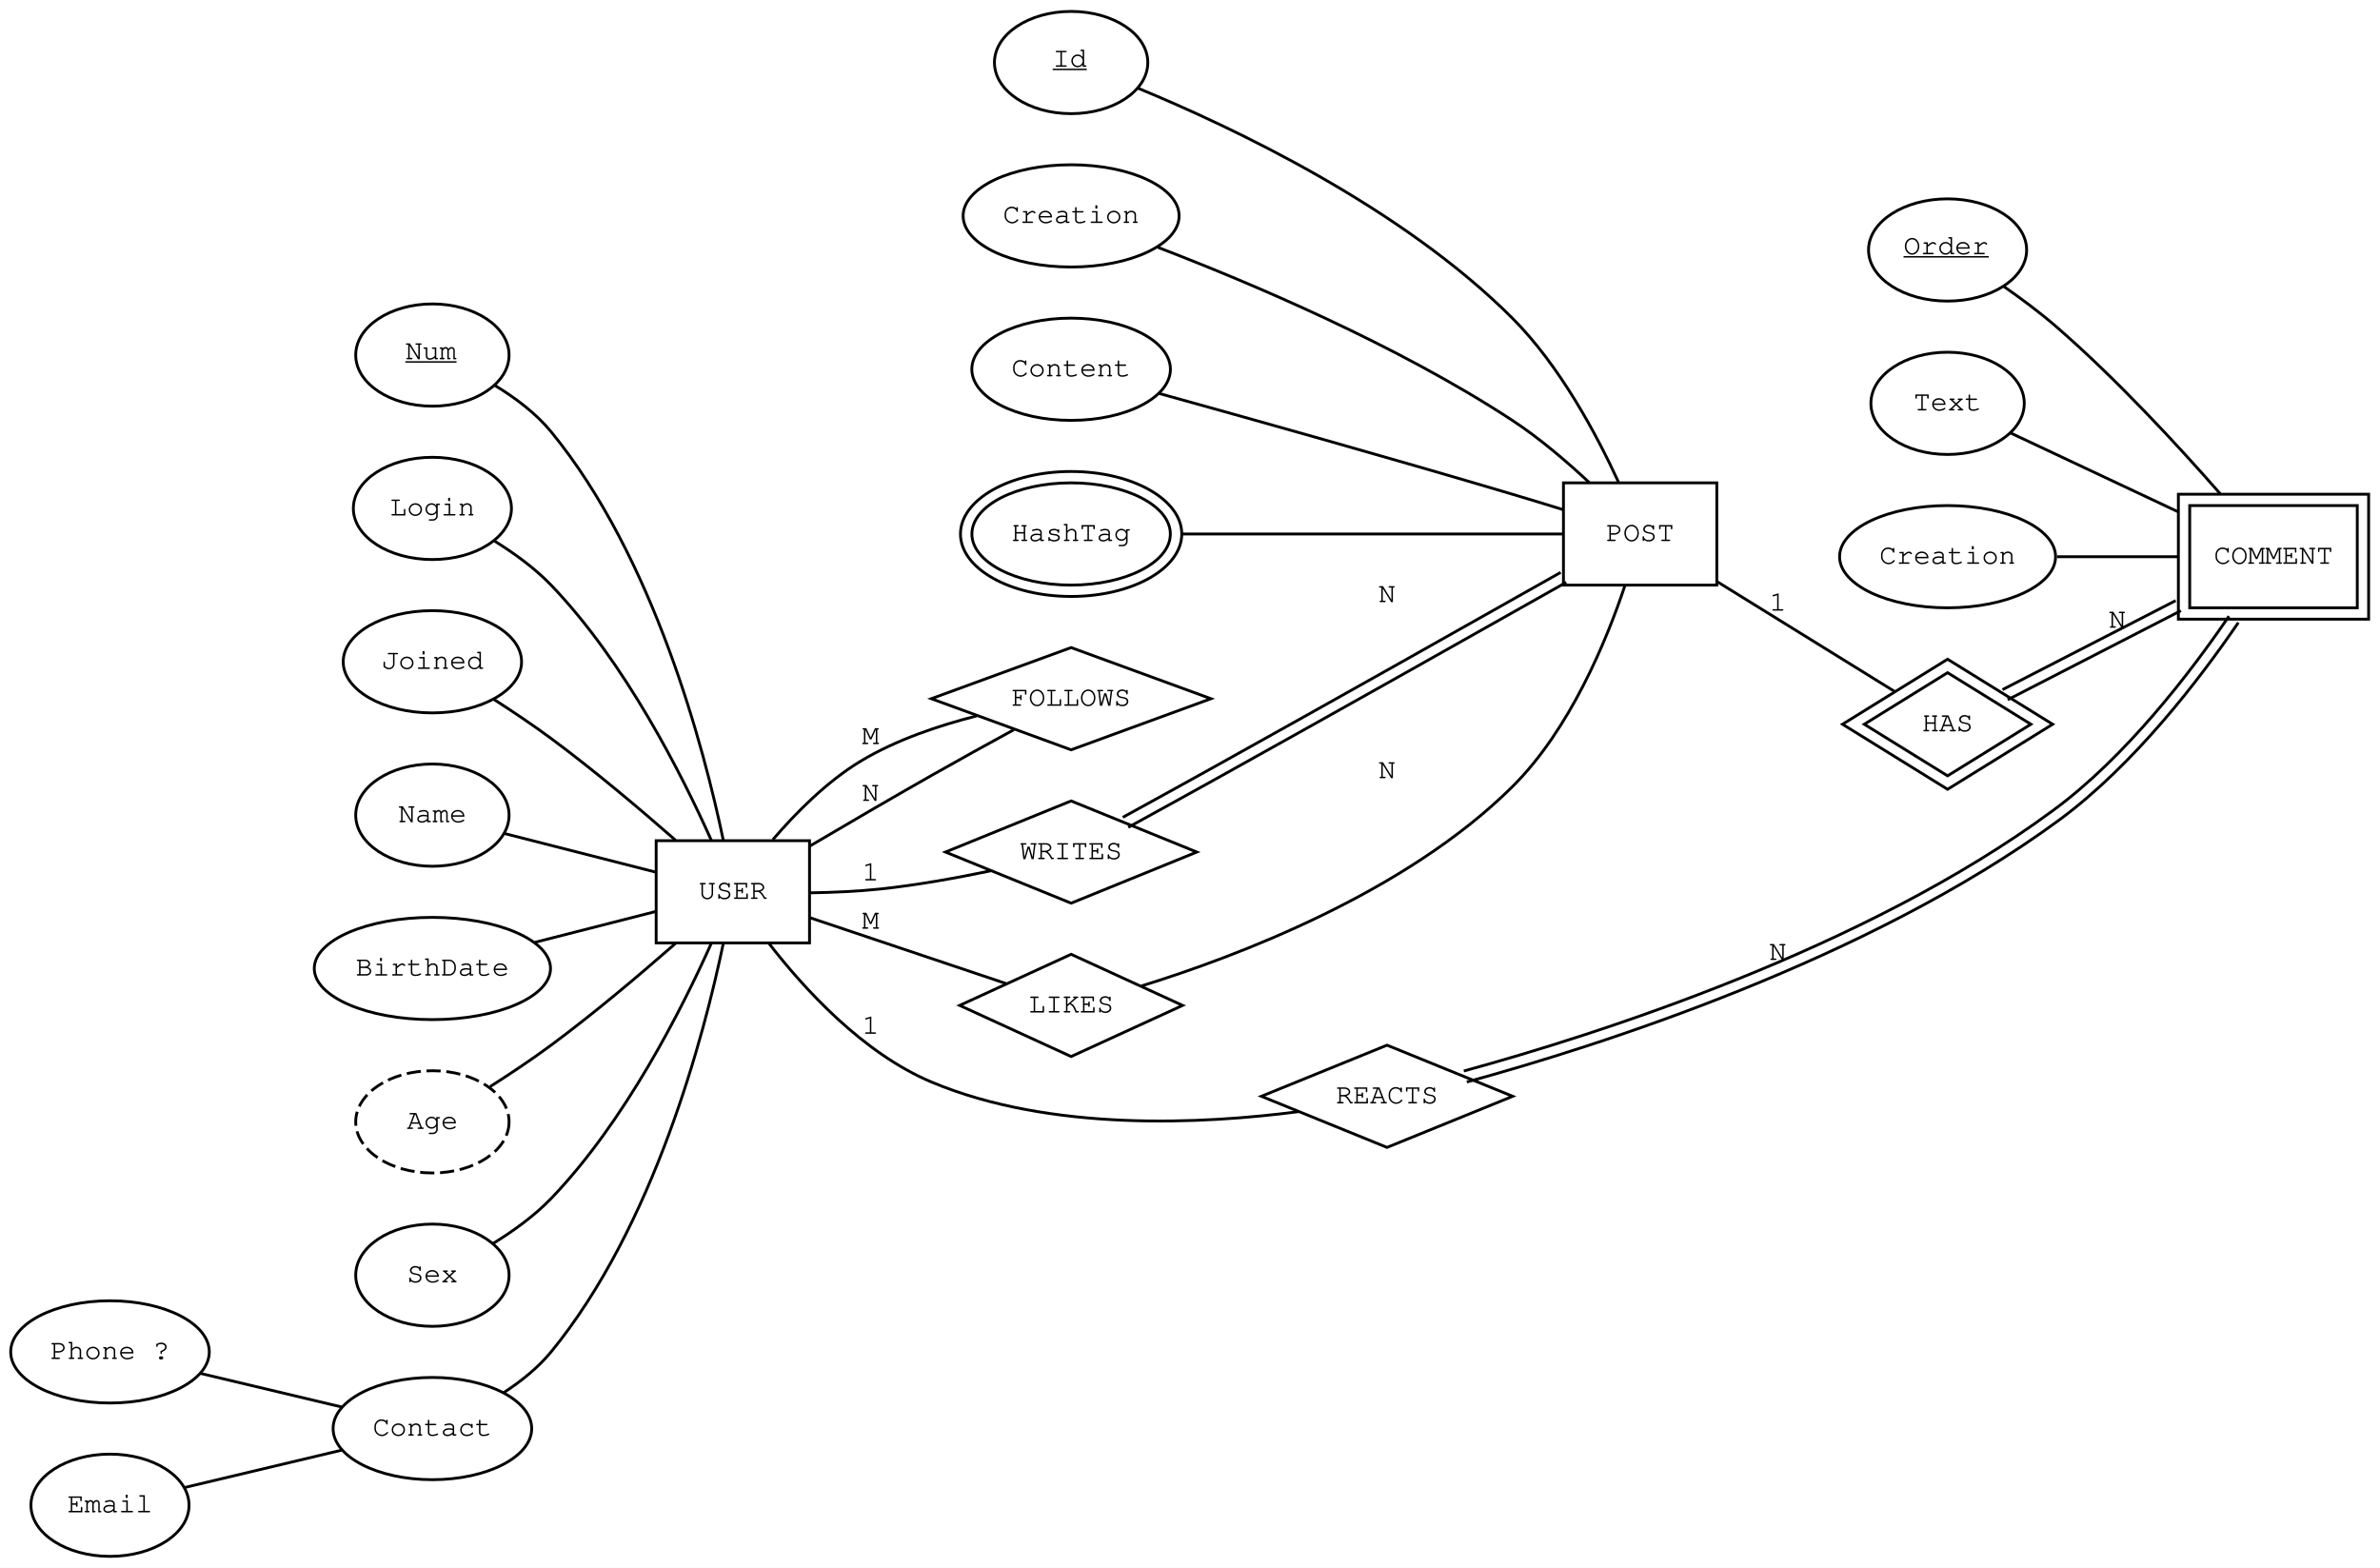
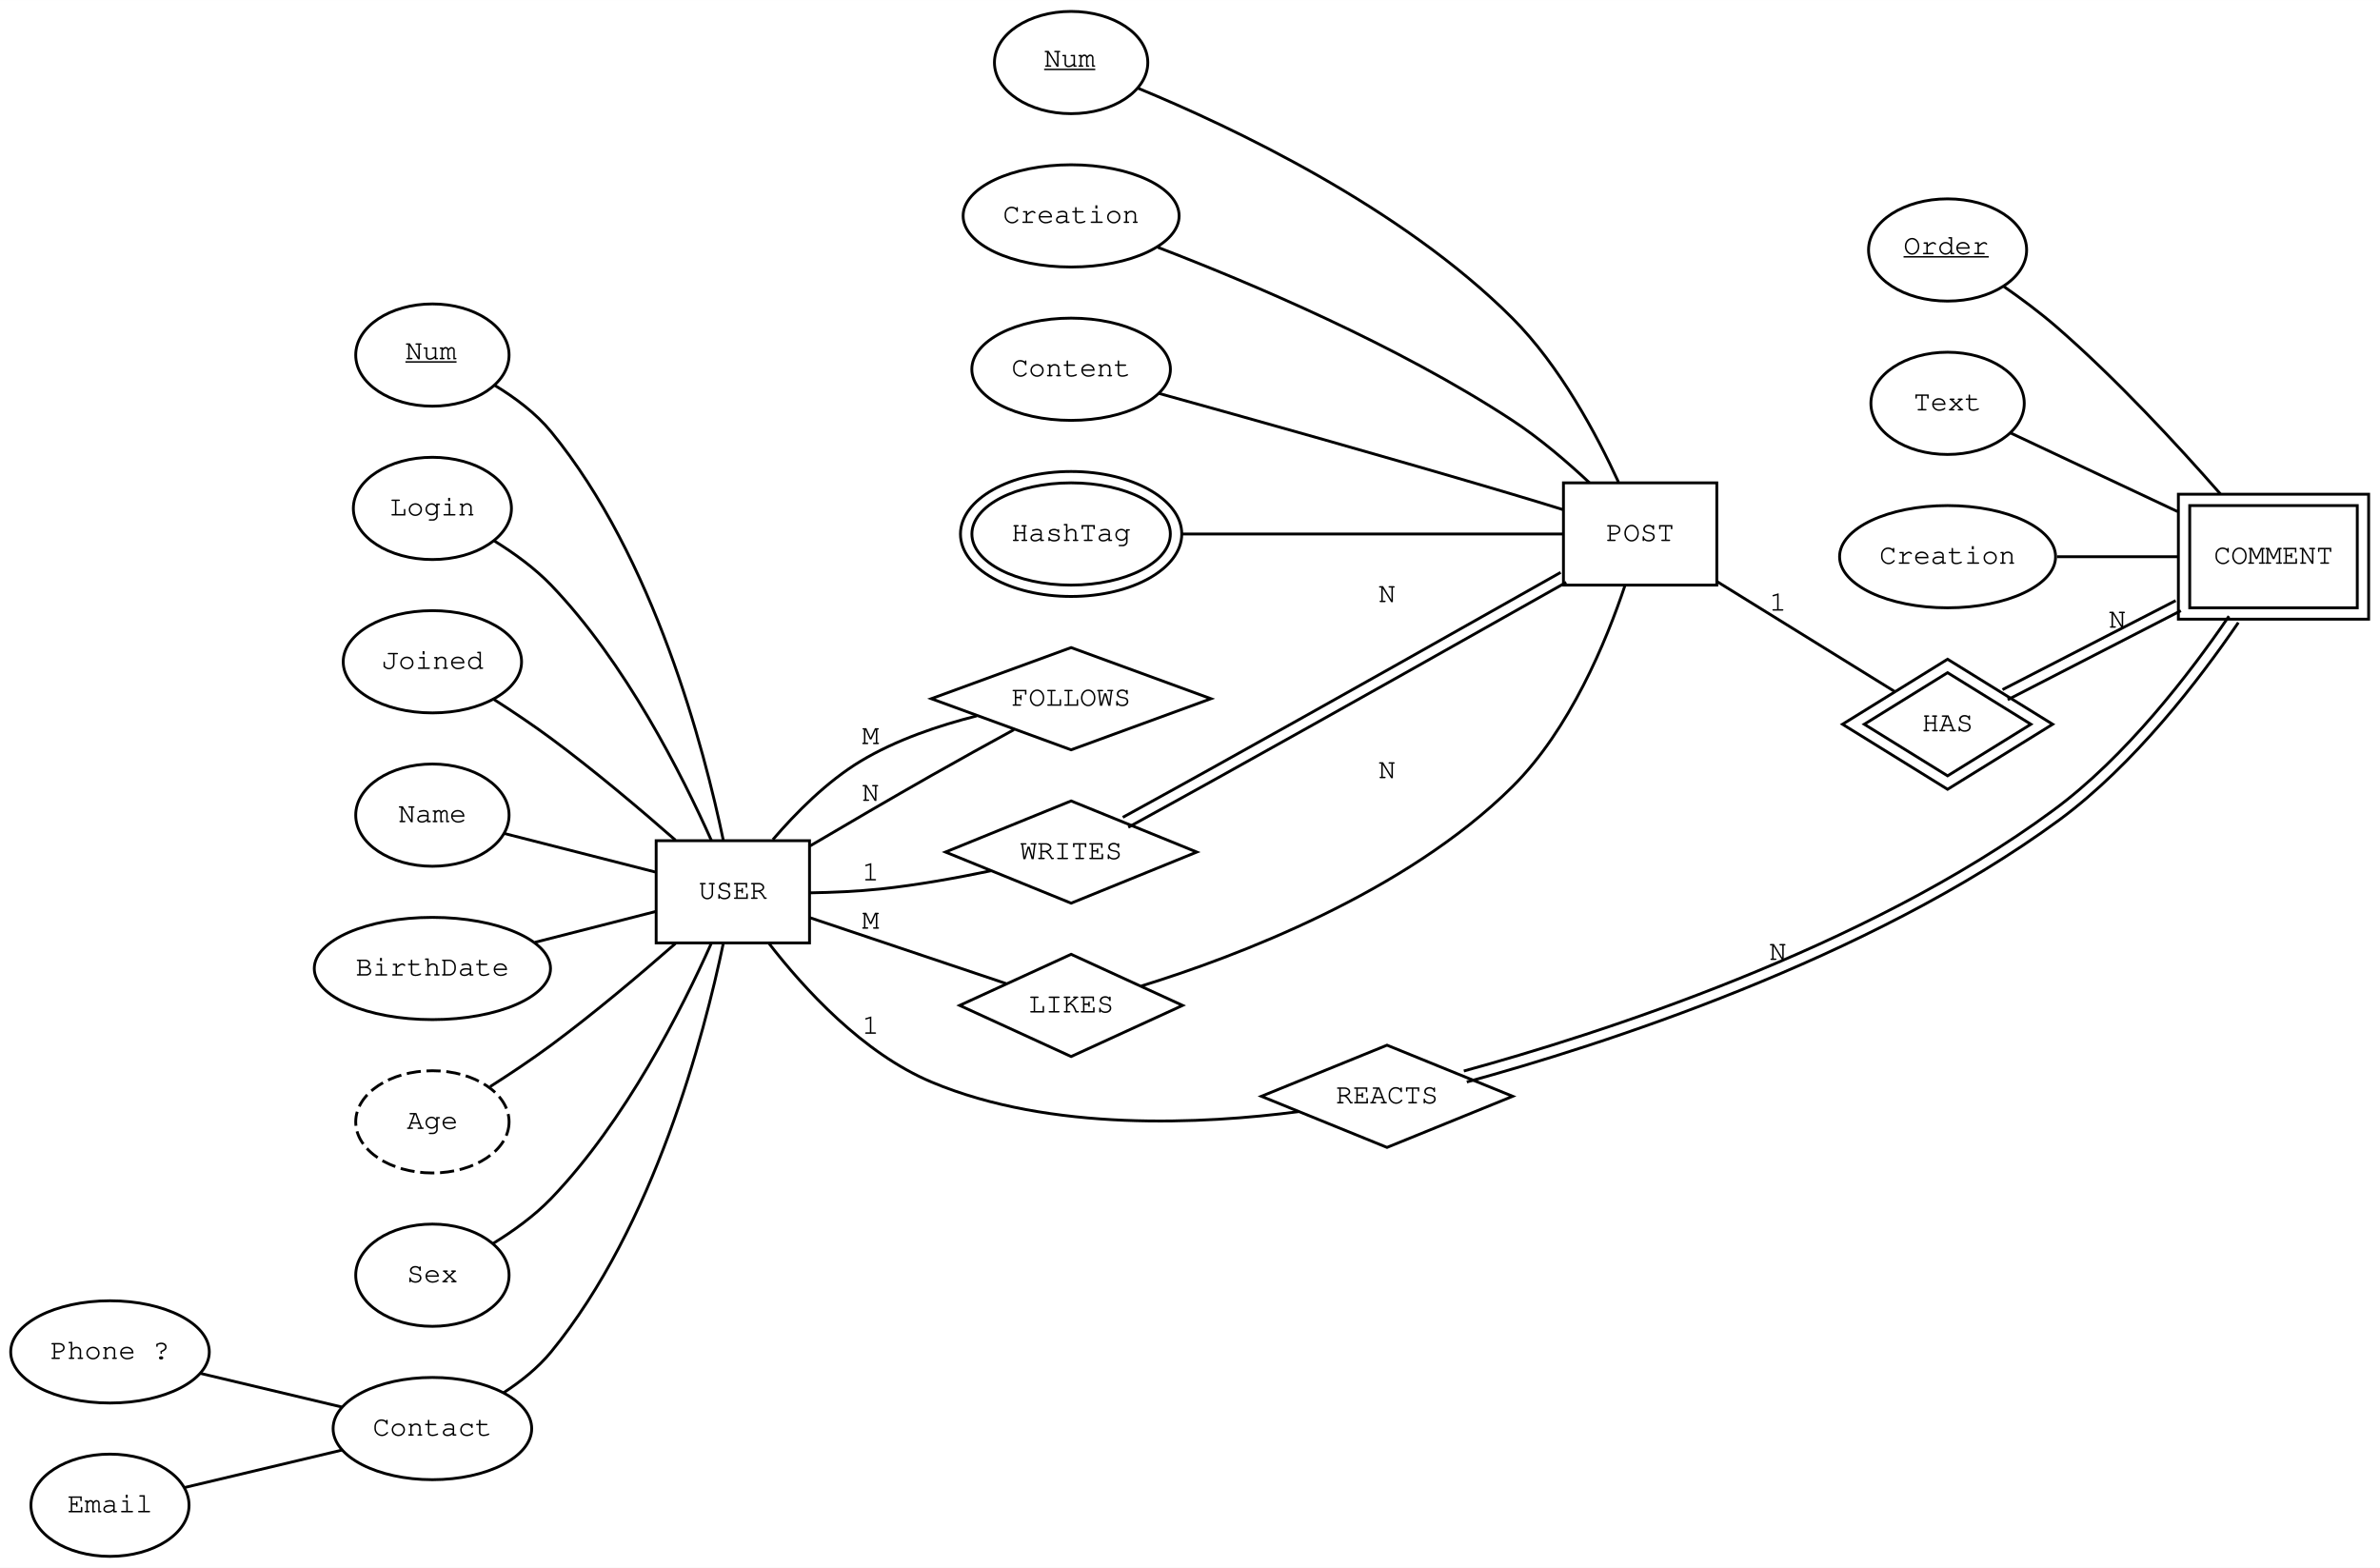
<svg xmlns="http://www.w3.org/2000/svg" width="838pt" height="552pt" viewBox="0.00 0.00 838.06 552.00">
  <g id="graph0" class="graph" transform="scale(1 1) rotate(0) translate(4 548)">
    <polygon fill="#ffffff" stroke="transparent" points="-4,4 -4,-548 834.058,-548 834.058,4 -4,4" />
    <g id="node1" class="node">
      <polygon fill="#ffffff" stroke="#000000" points="281.052,-252 227.052,-252 227.052,-216 281.052,-216 281.052,-252" />
      <text text-anchor="middle" x="254.052" y="-231.5" font-family="Courier,monospace" font-size="10.00" fill="#000000">USER</text>
    </g>
    <g id="node17" class="node">
      <polygon fill="#ffffff" stroke="#000000" points="373.17,-320 323.935,-302 373.17,-284 422.404,-302 373.17,-320" />
      <text text-anchor="middle" x="373.17" y="-299.5" font-family="Courier,monospace" font-size="10.00" fill="#000000">FOLLOWS</text>
    </g>
    <g id="edge15" class="edge">
      <path fill="none" stroke="#000000" d="M268.144,-252.374C276.259,-261.832 287.188,-272.848 299.052,-280 311.467,-287.484 326.599,-292.568 339.945,-295.947" />
      <text text-anchor="middle" x="302.552" y="-286" font-family="Courier,monospace" font-size="10.00" fill="#000000">M</text>
    </g>
    <g id="node18" class="node">
      <polygon fill="#ffffff" stroke="#000000" points="373.17,-266 328.925,-248 373.17,-230 417.414,-248 373.17,-266" />
      <text text-anchor="middle" x="373.17" y="-245.5" font-family="Courier,monospace" font-size="10.00" fill="#000000">WRITES</text>
    </g>
    <g id="edge17" class="edge">
      <path fill="none" stroke="#000000" d="M281.096,-233.639C289.145,-233.769 297.971,-234.146 306.052,-235 318.918,-236.359 332.995,-238.918 344.92,-241.408" />
      <text text-anchor="middle" x="302.552" y="-238" font-family="Courier,monospace" font-size="10.00" fill="#000000">1</text>
    </g>
    <g id="node19" class="node">
      <polygon fill="#ffffff" stroke="#000000" points="373.17,-212 333.915,-194 373.17,-176 412.425,-194 373.17,-212" />
      <text text-anchor="middle" x="373.17" y="-191.5" font-family="Courier,monospace" font-size="10.00" fill="#000000">LIKES</text>
    </g>
    <g id="edge19" class="edge">
      <path fill="none" stroke="#000000" d="M281.082,-224.923C301.949,-217.916 330.501,-208.328 350.255,-201.695" />
      <text text-anchor="middle" x="302.552" y="-221" font-family="Courier,monospace" font-size="10.00" fill="#000000">M</text>
    </g>
    <g id="node25" class="node">
      <polygon fill="#ffffff" stroke="#000000" points="484.409,-180 440.164,-162 484.409,-144 528.654,-162 484.409,-180" />
      <text text-anchor="middle" x="484.409" y="-159.5" font-family="Courier,monospace" font-size="10.00" fill="#000000">REACTS</text>
    </g>
    <g id="edge26" class="edge">
      <path fill="none" stroke="#000000" d="M266.674,-215.965C279.154,-199.813 299.854,-177.155 324.052,-167 366.045,-149.378 419.808,-152.226 453.178,-156.584" />
      <text text-anchor="middle" x="302.552" y="-184" font-family="Courier,monospace" font-size="10.00" fill="#000000">1</text>
    </g>
    <g id="node2" class="node">
      <ellipse fill="#ffffff" stroke="#000000" cx="148.257" cy="-423" rx="27" ry="18" />
      <text text-anchor="start" x="138.757" y="-421.5" font-family="Courier,monospace" text-decoration="underline" font-size="10.00" fill="#000000">Num</text>
    </g>
    <g id="edge1" class="edge">
      <path fill="none" stroke="#000000" d="M170.233,-412.322C177.302,-408.038 184.685,-402.547 190.052,-396 226.385,-351.685 243.997,-284.209 250.695,-252.144" />
    </g>
    <g id="node3" class="node">
      <ellipse fill="#ffffff" stroke="#000000" cx="148.257" cy="-369" rx="27.835" ry="18" />
      <text text-anchor="middle" x="148.257" y="-366.5" font-family="Courier,monospace" font-size="10.00" fill="#000000">Login</text>
    </g>
    <g id="edge2" class="edge">
      <path fill="none" stroke="#000000" d="M170.09,-357.546C176.988,-353.267 184.303,-347.976 190.052,-342 216.194,-314.829 236.231,-275.06 246.476,-252.128" />
    </g>
    <g id="node4" class="node">
      <ellipse fill="#ffffff" stroke="#000000" cx="148.257" cy="-315" rx="31.4" ry="18" />
      <text text-anchor="middle" x="148.257" y="-312.5" font-family="Courier,monospace" font-size="10.00" fill="#000000">Joined</text>
    </g>
    <g id="edge3" class="edge">
      <path fill="none" stroke="#000000" d="M169.874,-301.776C176.47,-297.545 183.665,-292.728 190.052,-288 205.243,-276.756 221.509,-263.006 233.842,-252.196" />
    </g>
    <g id="node5" class="node">
      <ellipse fill="#ffffff" stroke="#000000" cx="148.257" cy="-261" rx="27" ry="18" />
      <text text-anchor="middle" x="148.257" y="-258.5" font-family="Courier,monospace" font-size="10.00" fill="#000000">Name</text>
    </g>
    <g id="edge4" class="edge">
      <path fill="none" stroke="#000000" d="M173.598,-254.533C189.614,-250.445 210.306,-245.165 226.695,-240.982" />
    </g>
    <g id="node6" class="node">
      <ellipse fill="#ffffff" stroke="#000000" cx="148.257" cy="-207" rx="41.591" ry="18" />
      <text text-anchor="middle" x="148.257" y="-204.5" font-family="Courier,monospace" font-size="10.00" fill="#000000">BirthDate</text>
    </g>
    <g id="edge5" class="edge">
      <path fill="none" stroke="#000000" d="M184.37,-216.216C198.257,-219.761 213.867,-223.744 226.786,-227.041" />
    </g>
    <g id="node7" class="node">
      <ellipse fill="none" stroke="#000000" stroke-dasharray="5,2" cx="148.257" cy="-153" rx="27" ry="18" />
      <text text-anchor="middle" x="148.257" y="-150.5" font-family="Courier,monospace" font-size="10.00" fill="#000000">Age</text>
    </g>
    <g id="edge6" class="edge">
      <path fill="none" stroke="#000000" d="M168.591,-165.403C175.528,-169.826 183.248,-174.963 190.052,-180 205.243,-191.244 221.509,-204.994 233.842,-215.804" />
    </g>
    <g id="node8" class="node">
      <ellipse fill="#ffffff" stroke="#000000" cx="148.257" cy="-99" rx="27" ry="18" />
      <text text-anchor="middle" x="148.257" y="-96.5" font-family="Courier,monospace" font-size="10.00" fill="#000000">Sex</text>
    </g>
    <g id="edge7" class="edge">
      <path fill="none" stroke="#000000" d="M169.66,-110.188C176.682,-114.513 184.183,-119.899 190.052,-126 216.194,-153.171 236.231,-192.94 246.476,-215.872" />
    </g>
    <g id="node9" class="node">
      <ellipse fill="#ffffff" stroke="#000000" cx="148.257" cy="-45" rx="34.964" ry="18" />
      <text text-anchor="middle" x="148.257" y="-42.5" font-family="Courier,monospace" font-size="10.00" fill="#000000">Contact</text>
    </g>
    <g id="edge8" class="edge">
      <path fill="none" stroke="#000000" d="M173.275,-57.587C179.37,-61.553 185.452,-66.388 190.052,-72 226.385,-116.315 243.997,-183.791 250.695,-215.856" />
    </g>
    <g id="node10" class="node">
      <ellipse fill="#ffffff" stroke="#000000" cx="34.731" cy="-72" rx="34.964" ry="18" />
      <text text-anchor="middle" x="34.731" y="-69.5" font-family="Courier,monospace" font-size="10.00" fill="#000000">Phone ?</text>
    </g>
    <g id="edge9" class="edge">
      <path fill="none" stroke="#000000" d="M66.355,-64.479C81.969,-60.765 100.765,-56.295 116.41,-52.574" />
    </g>
    <g id="node11" class="node">
      <ellipse fill="#ffffff" stroke="#000000" cx="34.731" cy="-18" rx="27.835" ry="18" />
      <text text-anchor="middle" x="34.731" y="-15.5" font-family="Courier,monospace" font-size="10.00" fill="#000000">Email</text>
    </g>
    <g id="edge10" class="edge">
      <path fill="none" stroke="#000000" d="M60.776,-24.194C77.404,-28.149 99.064,-33.3 116.671,-37.488" />
    </g>
    <g id="node12" class="node">
      <polygon fill="#ffffff" stroke="#000000" points="600.531,-378 546.531,-378 546.531,-342 600.531,-342 600.531,-378" />
      <text text-anchor="middle" x="573.531" y="-357.5" font-family="Courier,monospace" font-size="10.00" fill="#000000">POST</text>
    </g>
    <g id="node24" class="node">
      <polygon fill="#ffffff" stroke="#000000" points="681.794,-311.161 652.459,-293 681.794,-274.839 711.13,-293 681.794,-311.161" />
      <polygon fill="none" stroke="#000000" points="681.794,-315.905 644.796,-293 681.794,-270.095 718.792,-293 681.794,-315.905" />
      <text text-anchor="middle" x="681.794" y="-290.5" font-family="Courier,monospace" font-size="10.00" fill="#000000">HAS</text>
    </g>
    <g id="edge24" class="edge">
      <path fill="none" stroke="#000000" d="M600.571,-343.266C620.112,-331.173 645.999,-315.153 663.241,-304.482" />
      <text text-anchor="middle" x="622.031" y="-333" font-family="Courier,monospace" font-size="10.00" fill="#000000">1</text>
    </g>
    <g id="node13" class="node">
      <ellipse fill="#ffffff" stroke="#000000" cx="373.17" cy="-526" rx="27" ry="18" />
-       <text text-anchor="start" x="366.67" y="-524.5" font-family="Courier,monospace" text-decoration="underline" font-size="10.00" fill="#000000">Id</text>
+       <text text-anchor="start" x="363.67" y="-524.5" font-family="Courier,monospace" text-decoration="underline" font-size="10.00" fill="#000000">Num</text>
    </g>
    <g id="edge11" class="edge">
      <path fill="none" stroke="#000000" d="M396.726,-516.956C429.52,-503.427 489.31,-475.247 528.531,-436 545.332,-419.188 558.285,-394.874 565.89,-378.305" />
    </g>
    <g id="node14" class="node">
      <ellipse fill="#ffffff" stroke="#000000" cx="373.17" cy="-472" rx="38.028" ry="18" />
      <text text-anchor="middle" x="373.17" y="-469.5" font-family="Courier,monospace" font-size="10.00" fill="#000000">Creation</text>
    </g>
    <g id="edge12" class="edge">
      <path fill="none" stroke="#000000" d="M403.739,-460.916C436.103,-448.493 488.007,-426.568 528.531,-400 538.147,-393.696 547.808,-385.424 555.699,-378.039" />
    </g>
    <g id="node15" class="node">
      <ellipse fill="#ffffff" stroke="#000000" cx="373.17" cy="-418" rx="34.964" ry="18" />
      <text text-anchor="middle" x="373.17" y="-415.5" font-family="Courier,monospace" font-size="10.00" fill="#000000">Content</text>
    </g>
    <g id="edge13" class="edge">
      <path fill="none" stroke="#000000" d="M403.894,-409.549C435.284,-400.856 485.401,-386.814 528.531,-374 534.335,-372.276 540.544,-370.378 546.438,-368.552" />
    </g>
    <g id="node16" class="node">
      <ellipse fill="#ffffff" stroke="#000000" cx="373.17" cy="-360" rx="34.94" ry="18" />
      <ellipse fill="none" stroke="#000000" cx="373.17" cy="-360" rx="38.964" ry="22" />
      <text text-anchor="middle" x="373.17" y="-357.5" font-family="Courier,monospace" font-size="10.00" fill="#000000">HashTag</text>
    </g>
    <g id="edge14" class="edge">
      <path fill="none" stroke="#000000" d="M412.277,-360C451.795,-360 511.815,-360 546.396,-360" />
    </g>
    <g id="edge16" class="edge">
      <path fill="none" stroke="#000000" d="M353.027,-291.088C344.117,-286.22 333.531,-280.38 324.052,-275 309.844,-266.936 294.139,-257.762 281.212,-250.139" />
      <text text-anchor="middle" x="302.552" y="-266" font-family="Courier,monospace" font-size="10.00" fill="#000000">N</text>
    </g>
    <g id="edge18" class="edge">
      <path fill="none" stroke="#000000" d="M393.281,-256.719C402.375,-261.706 413.385,-267.764 423.259,-273.252 466.839,-297.476 517.286,-325.906 547.51,-342.981" />
      <path fill="none" stroke="transparent" d="M392.32,-258.473C401.411,-263.458 412.421,-269.516 422.287,-275 465.858,-299.218 516.304,-327.648 546.526,-344.722" />
      <path fill="none" stroke="#000000" d="M391.358,-260.226C400.447,-265.211 411.457,-271.268 421.315,-276.748 464.876,-300.961 515.322,-329.39 545.543,-346.464" />
      <text text-anchor="middle" x="484.409" y="-336" font-family="Courier,monospace" font-size="10.00" fill="#000000">N</text>
    </g>
    <g id="edge20" class="edge">
      <path fill="none" stroke="#000000" d="M397.899,-200.839C431.253,-211.157 490.811,-233.58 528.531,-271 548.813,-291.12 561.644,-322.276 568.204,-341.885" />
      <text text-anchor="middle" x="484.409" y="-274" font-family="Courier,monospace" font-size="10.00" fill="#000000">N</text>
    </g>
    <g id="node20" class="node">
      <polygon fill="#ffffff" stroke="#000000" points="826.058,-370 767.058,-370 767.058,-334 826.058,-334 826.058,-370" />
      <polygon fill="none" stroke="#000000" points="830.058,-374 763.058,-374 763.058,-330 830.058,-330 830.058,-374" />
      <text text-anchor="middle" x="796.558" y="-349.5" font-family="Courier,monospace" font-size="10.00" fill="#000000">COMMENT</text>
    </g>
    <g id="node21" class="node">
      <ellipse fill="#ffffff" stroke="#000000" cx="681.794" cy="-460" rx="27.835" ry="18" />
      <text text-anchor="start" x="666.294" y="-458.5" font-family="Courier,monospace" text-decoration="underline" font-size="10.00" fill="#000000">Order</text>
    </g>
    <g id="edge21" class="edge">
      <path fill="none" stroke="#000000" d="M701.432,-447.262C707.59,-442.976 714.283,-438.006 720.058,-433 741.25,-414.628 762.978,-391.082 777.836,-374.117" />
    </g>
    <g id="node22" class="node">
      <ellipse fill="#ffffff" stroke="#000000" cx="681.794" cy="-406" rx="27" ry="18" />
      <text text-anchor="middle" x="681.794" y="-403.5" font-family="Courier,monospace" font-size="10.00" fill="#000000">Text</text>
    </g>
    <g id="edge22" class="edge">
      <path fill="none" stroke="#000000" d="M703.922,-395.588C720.596,-387.742 743.755,-376.845 762.745,-367.91" />
    </g>
    <g id="node23" class="node">
      <ellipse fill="#ffffff" stroke="#000000" cx="681.794" cy="-352" rx="38.028" ry="18" />
      <text text-anchor="middle" x="681.794" y="-349.5" font-family="Courier,monospace" font-size="10.00" fill="#000000">Creation</text>
    </g>
    <g id="edge23" class="edge">
      <path fill="none" stroke="#000000" d="M720.328,-352C734.133,-352 749.575,-352 762.932,-352" />
    </g>
    <g id="edge25" class="edge">
      <path fill="none" stroke="#000000" d="M702.962,-301.634C719.821,-310.301 744.174,-322.821 763.937,-332.981" />
      <path fill="none" stroke="transparent" d="M702.048,-303.412C718.907,-312.08 743.26,-324.599 763.022,-334.759" />
      <path fill="none" stroke="#000000" d="M701.133,-305.191C717.992,-313.858 742.345,-326.378 762.108,-336.538" />
      <text text-anchor="middle" x="741.558" y="-327" font-family="Courier,monospace" font-size="10.00" fill="#000000">N</text>
    </g>
    <g id="edge27" class="edge">
      <path fill="none" stroke="#000000" d="M512.504,-167.046C558.905,-179.744 653.844,-209.889 721.243,-259.389 747.57,-278.874 770.306,-308.49 784.178,-328.804" />
      <path fill="none" stroke="transparent" d="M511.976,-168.975C558.3,-181.65 653.239,-211.795 720.058,-261 745.984,-280.092 768.72,-309.707 782.526,-329.931" />
      <path fill="none" stroke="#000000" d="M511.448,-170.905C557.694,-183.557 652.634,-213.701 718.871,-262.611 744.397,-281.31 767.133,-310.925 780.874,-331.059" />
      <text text-anchor="middle" x="622.031" y="-210" font-family="Courier,monospace" font-size="10.00" fill="#000000">N</text>
    </g>
  </g>
</svg>
